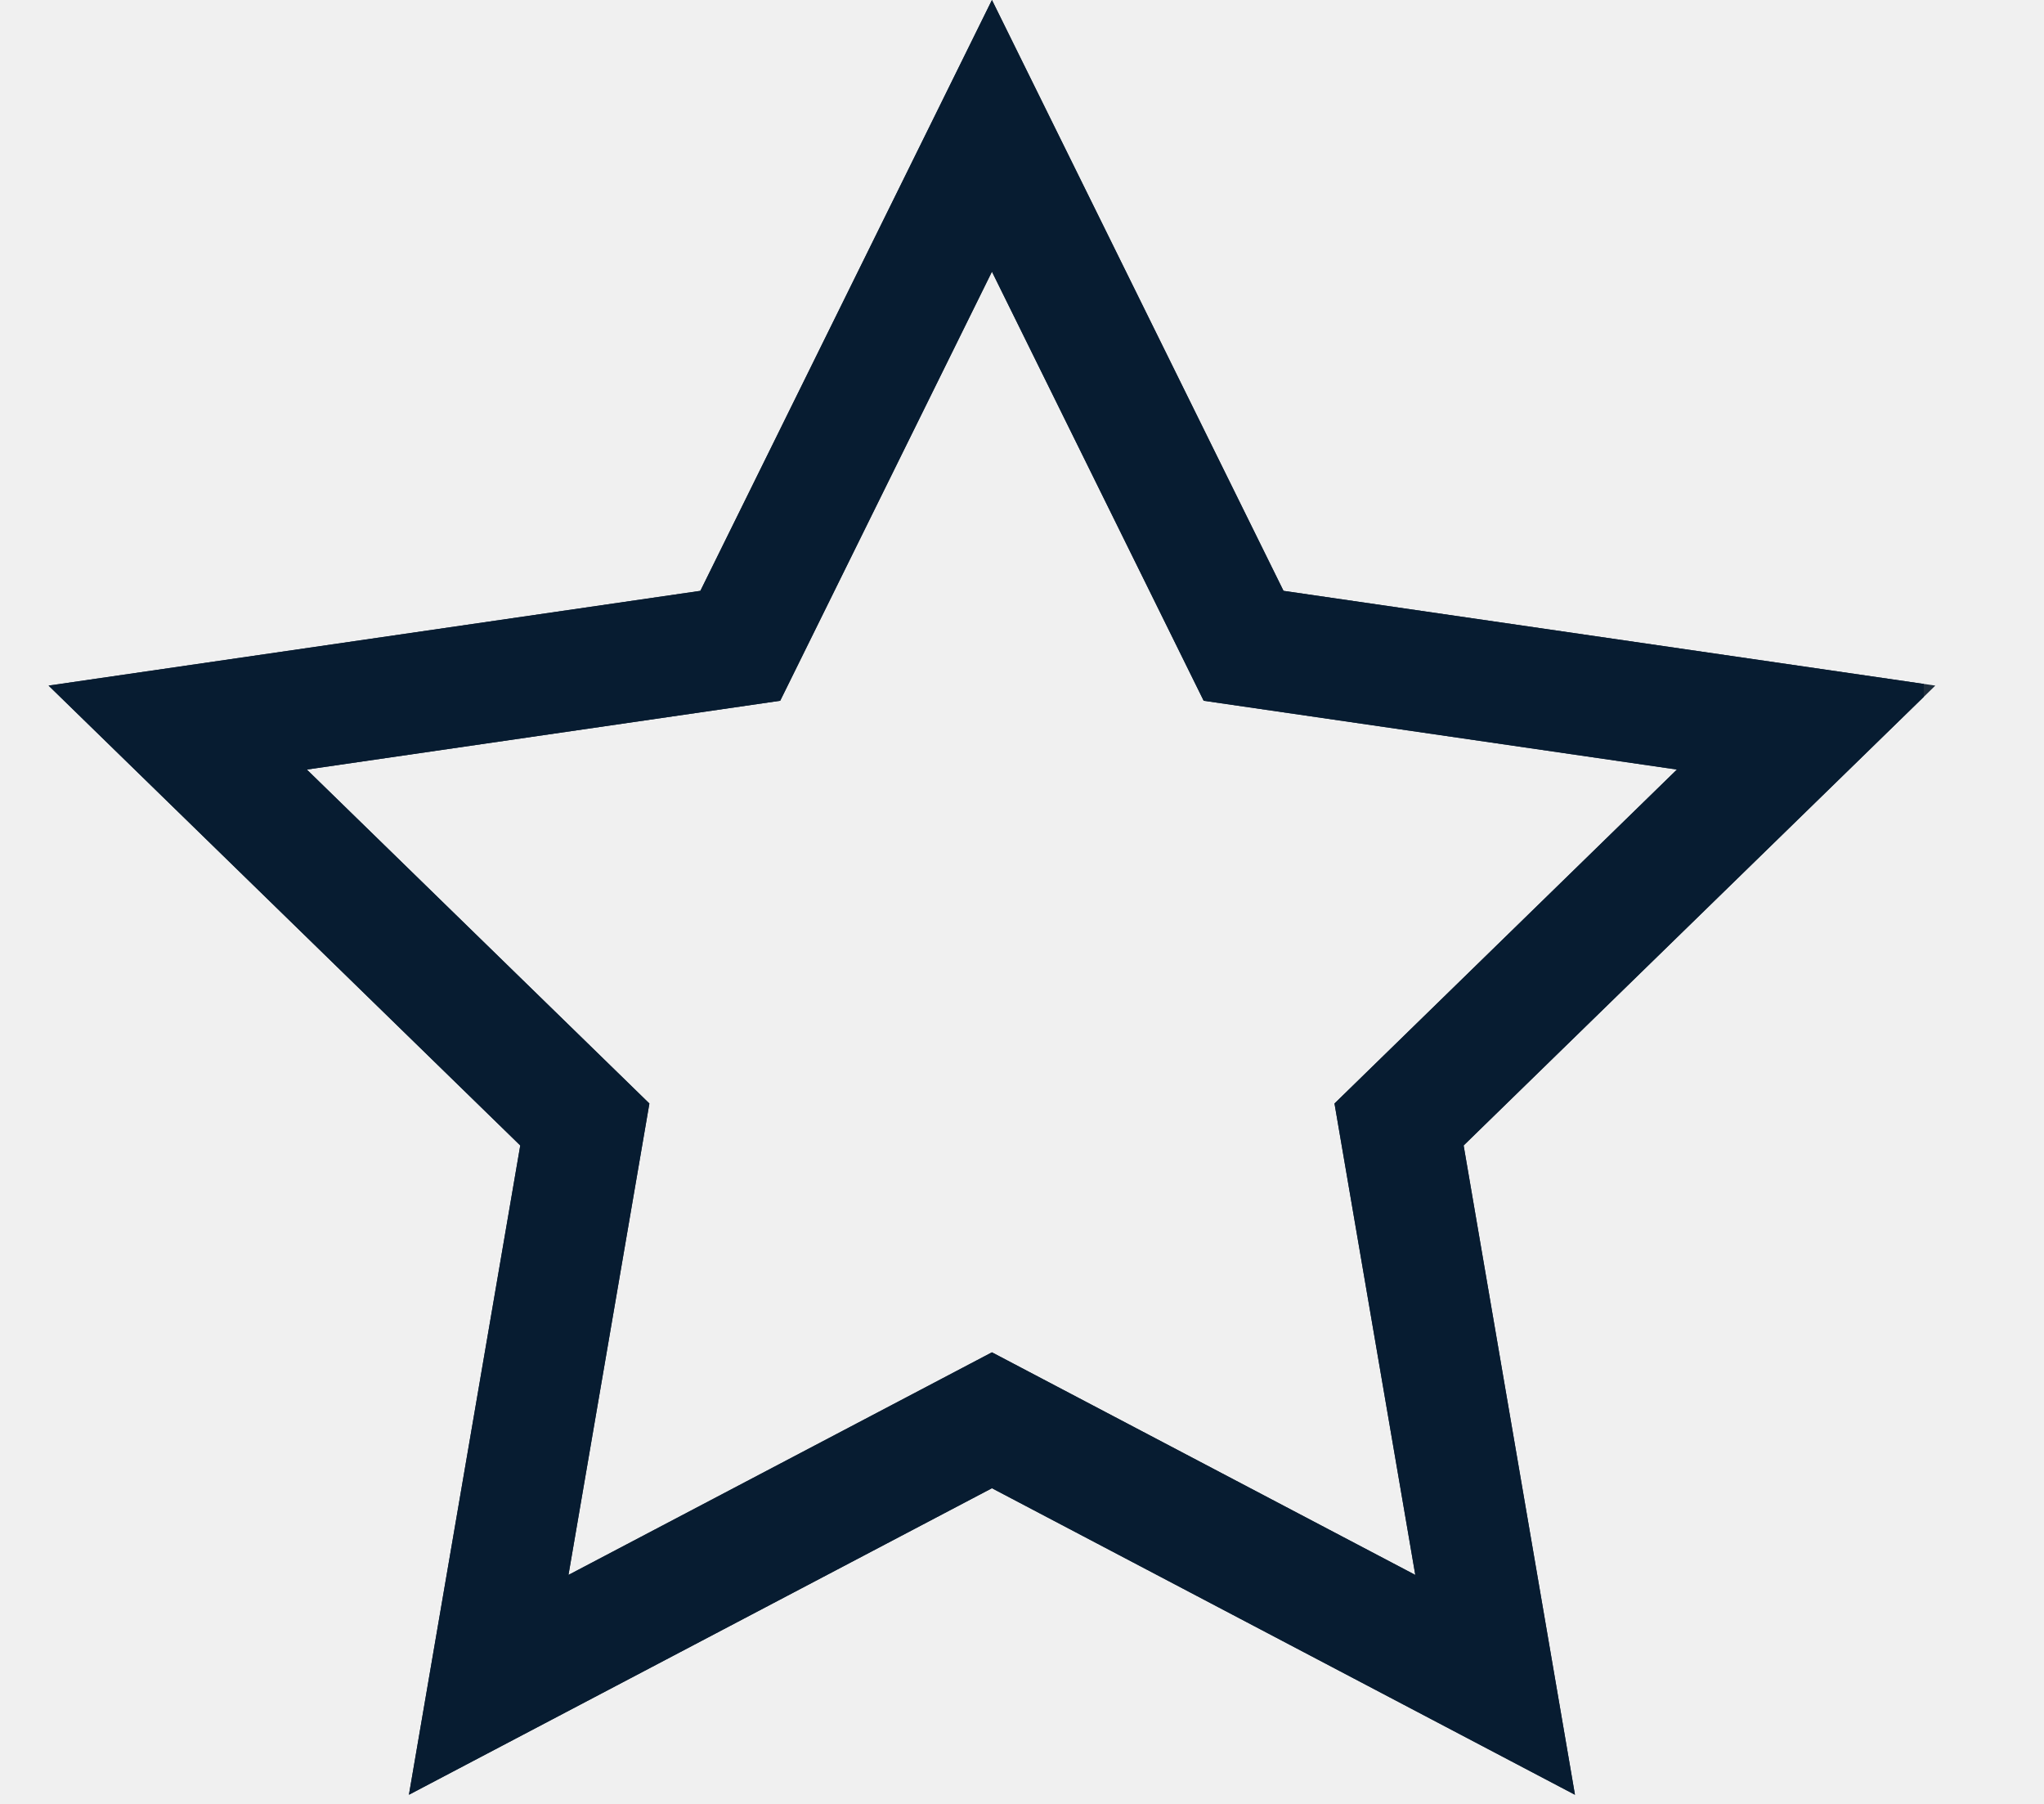
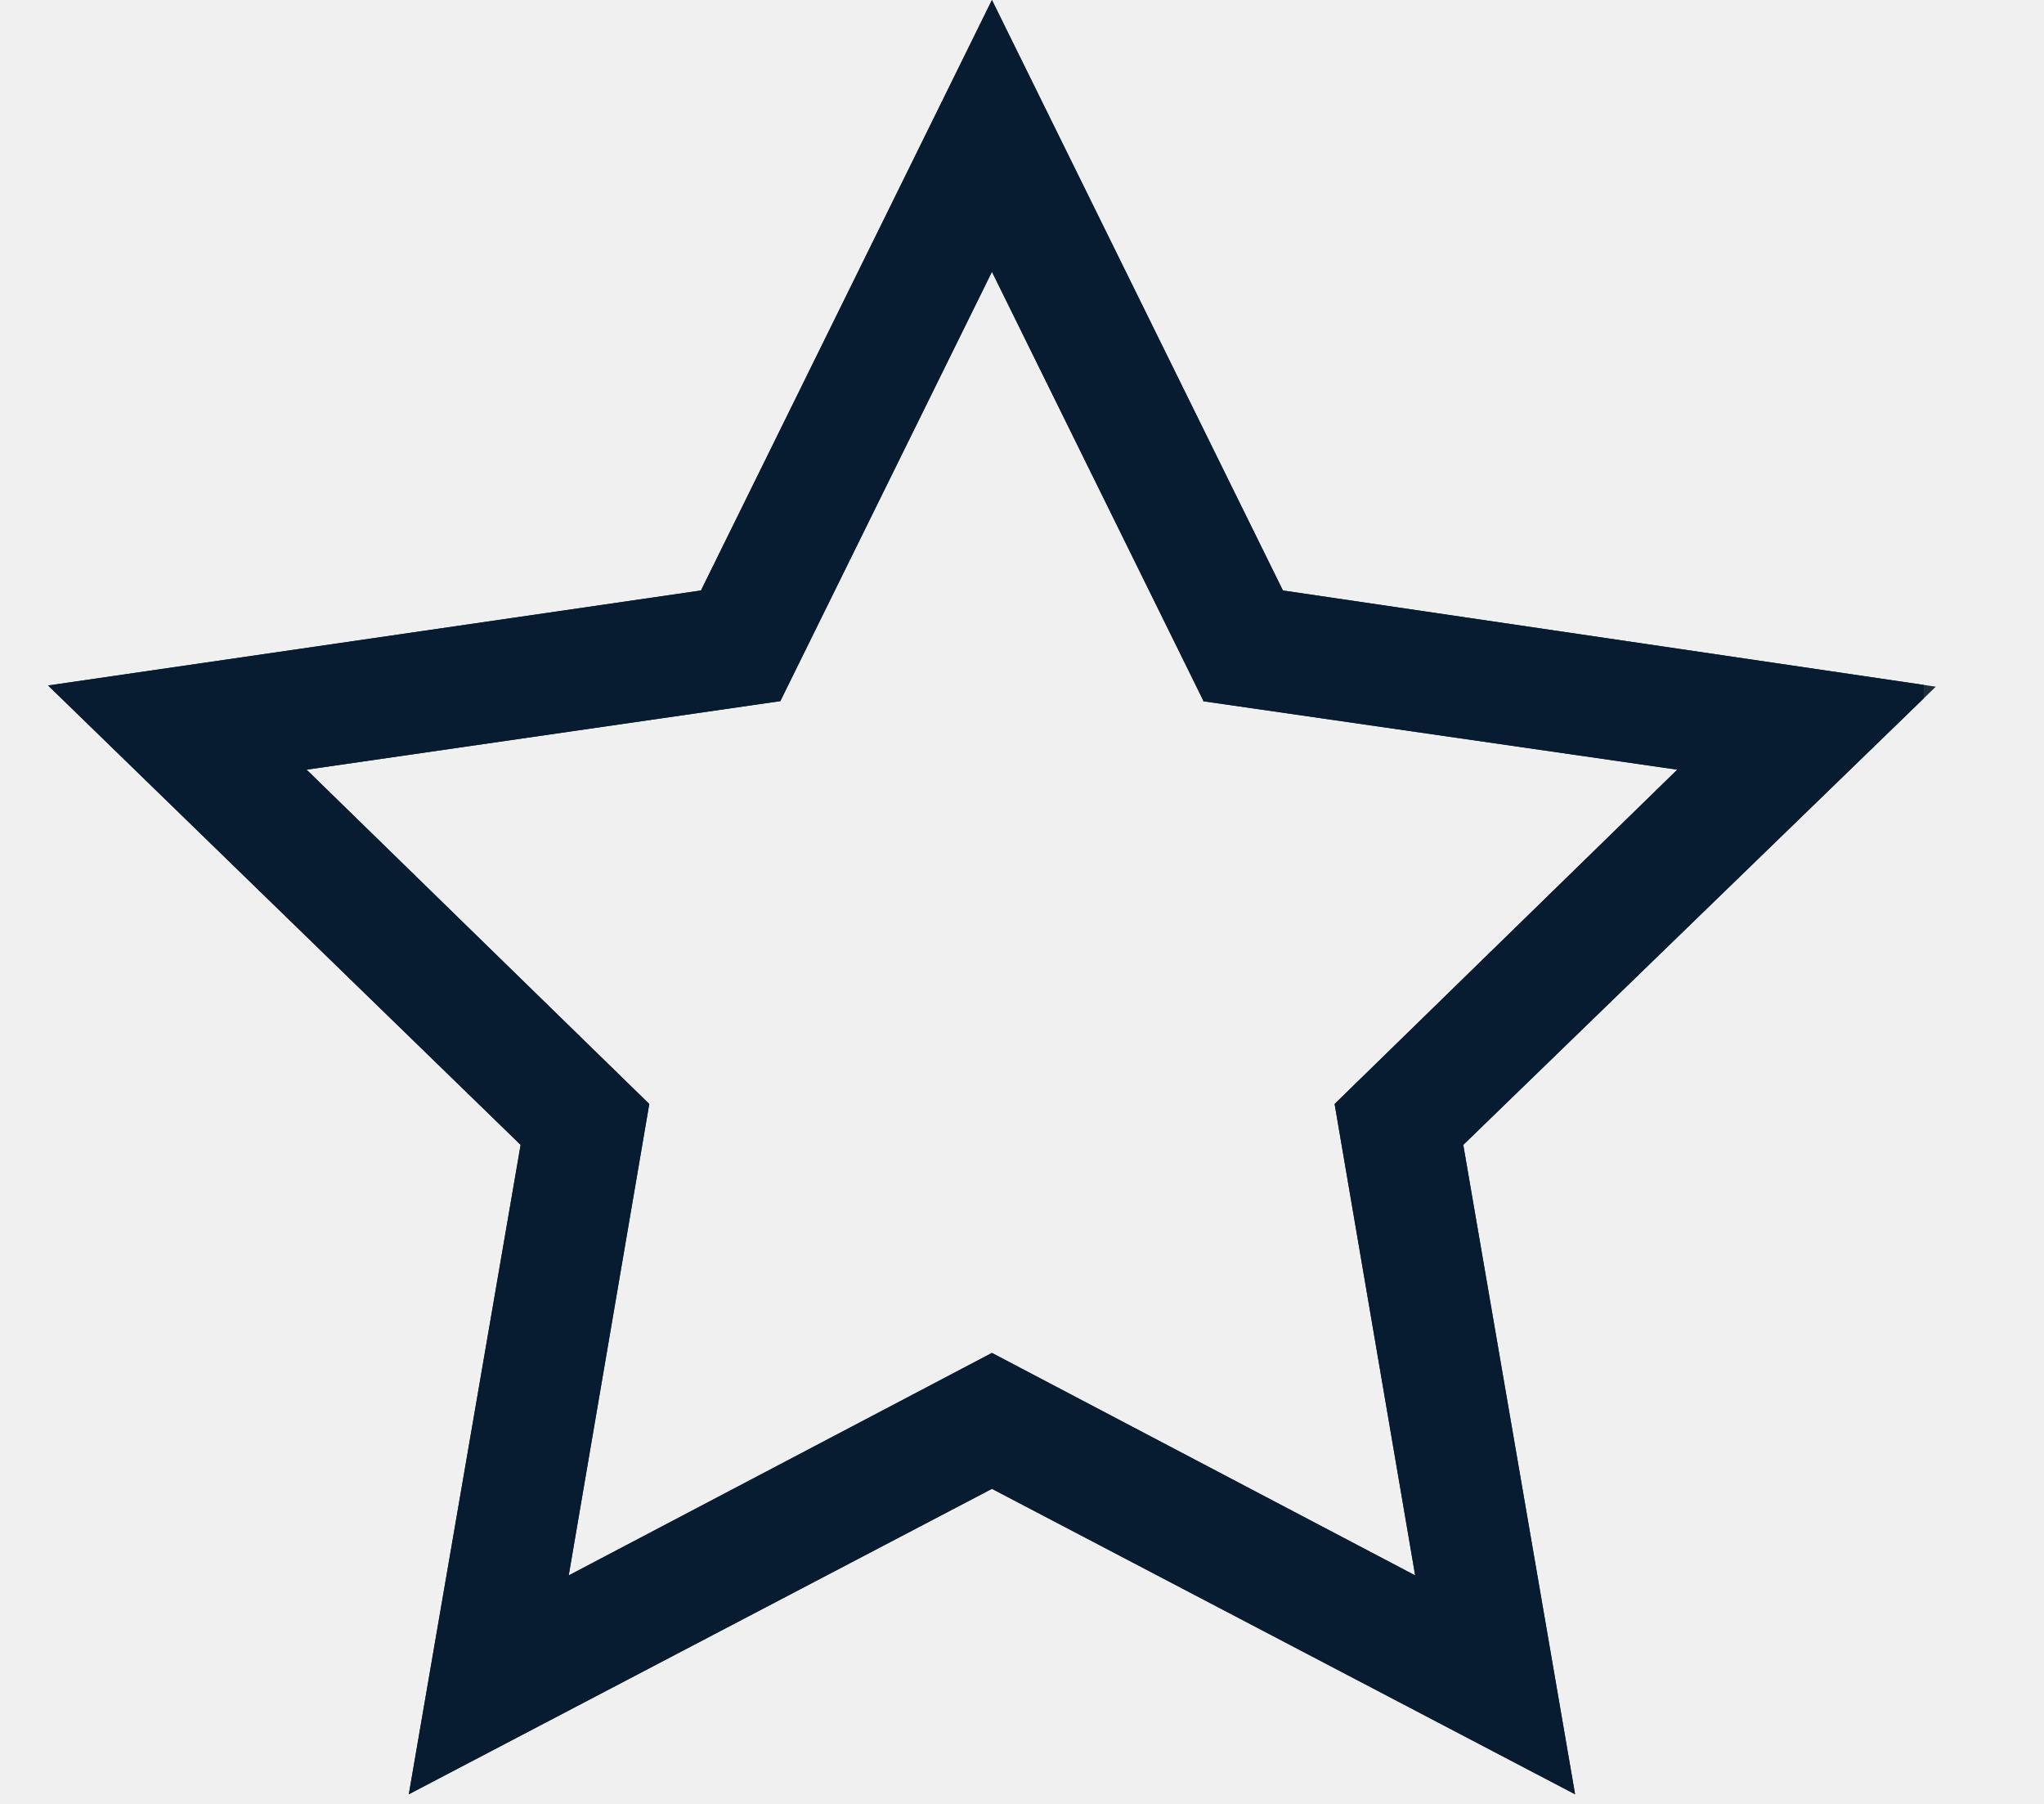
- <svg xmlns="http://www.w3.org/2000/svg" xmlns:xlink="http://www.w3.org/1999/xlink" width="17px" height="15px" viewBox="0 0 17 15" version="1.1">
+ <svg xmlns="http://www.w3.org/2000/svg" xmlns:xlink="http://www.w3.org/1999/xlink" width="17" height="15">
  <defs>
-     <path d="M8.25,-3.46389584e-14 L10.675,4.913 L16.096,5.701 L12.173,9.525 L13.099,14.924 L8.25,12.375 L3.401,14.924 L4.327,9.525 L0.404,5.701 L5.825,4.913 L8.25,-3.46389584e-14 Z M10.011,5.827 L8.25,2.259 L6.489,5.827 L2.552,6.399 L5.401,9.176 L4.728,13.096 L8.25,11.245 L11.771,13.096 L11.099,9.176 L13.947,6.399 L10.011,5.827 Z" id="path-1" />
+     <path d="m8.25 0 2.42 4.91 5.43.8-3.93 3.81.93 5.4-4.85-2.54-4.85 2.54.93-5.4L.4 5.7l5.43-.79L8.25 0Zm1.76 5.83L8.25 2.26 6.49 5.83l-3.94.57L5.4 9.18l-.67 3.92 3.52-1.85 3.52 1.85-.67-3.92 2.85-2.78L10 5.83Z" id="a" />
  </defs>
-   <g id="Lizenzen-&amp;-Assets-✅" stroke="none" stroke-width="1" fill="none" fill-rule="evenodd">
-     <g id="Icons" transform="translate(-247, -750)">
-       <g id="Fills/Grey-900" transform="translate(247, 750)">
-         <mask id="mask-2" fill="white">
-           <use xlink:href="#path-1" />
-         </mask>
-         <use id="Mask" fill="#1F2E3D" fill-rule="nonzero" xlink:href="#path-1" />
-         <g id="Group" mask="url(#mask-2)" fill="#071C31">
-           <g id="Fills/Grey-900">
-             <rect id="Rectangle" x="0" y="0" width="16" height="17" />
-           </g>
-         </g>
-       </g>
+   <g fill="none" fill-rule="evenodd">
+     <mask id="b" fill="#fff">
+       <use xlink:href="#a" />
+     </mask>
+     <use fill="#1F2E3D" fill-rule="nonzero" xlink:href="#a" />
+     <g mask="url(#b)" fill="#071C31">
+       <path d="M0 0h16v17H0z" />
    </g>
  </g>
</svg>
